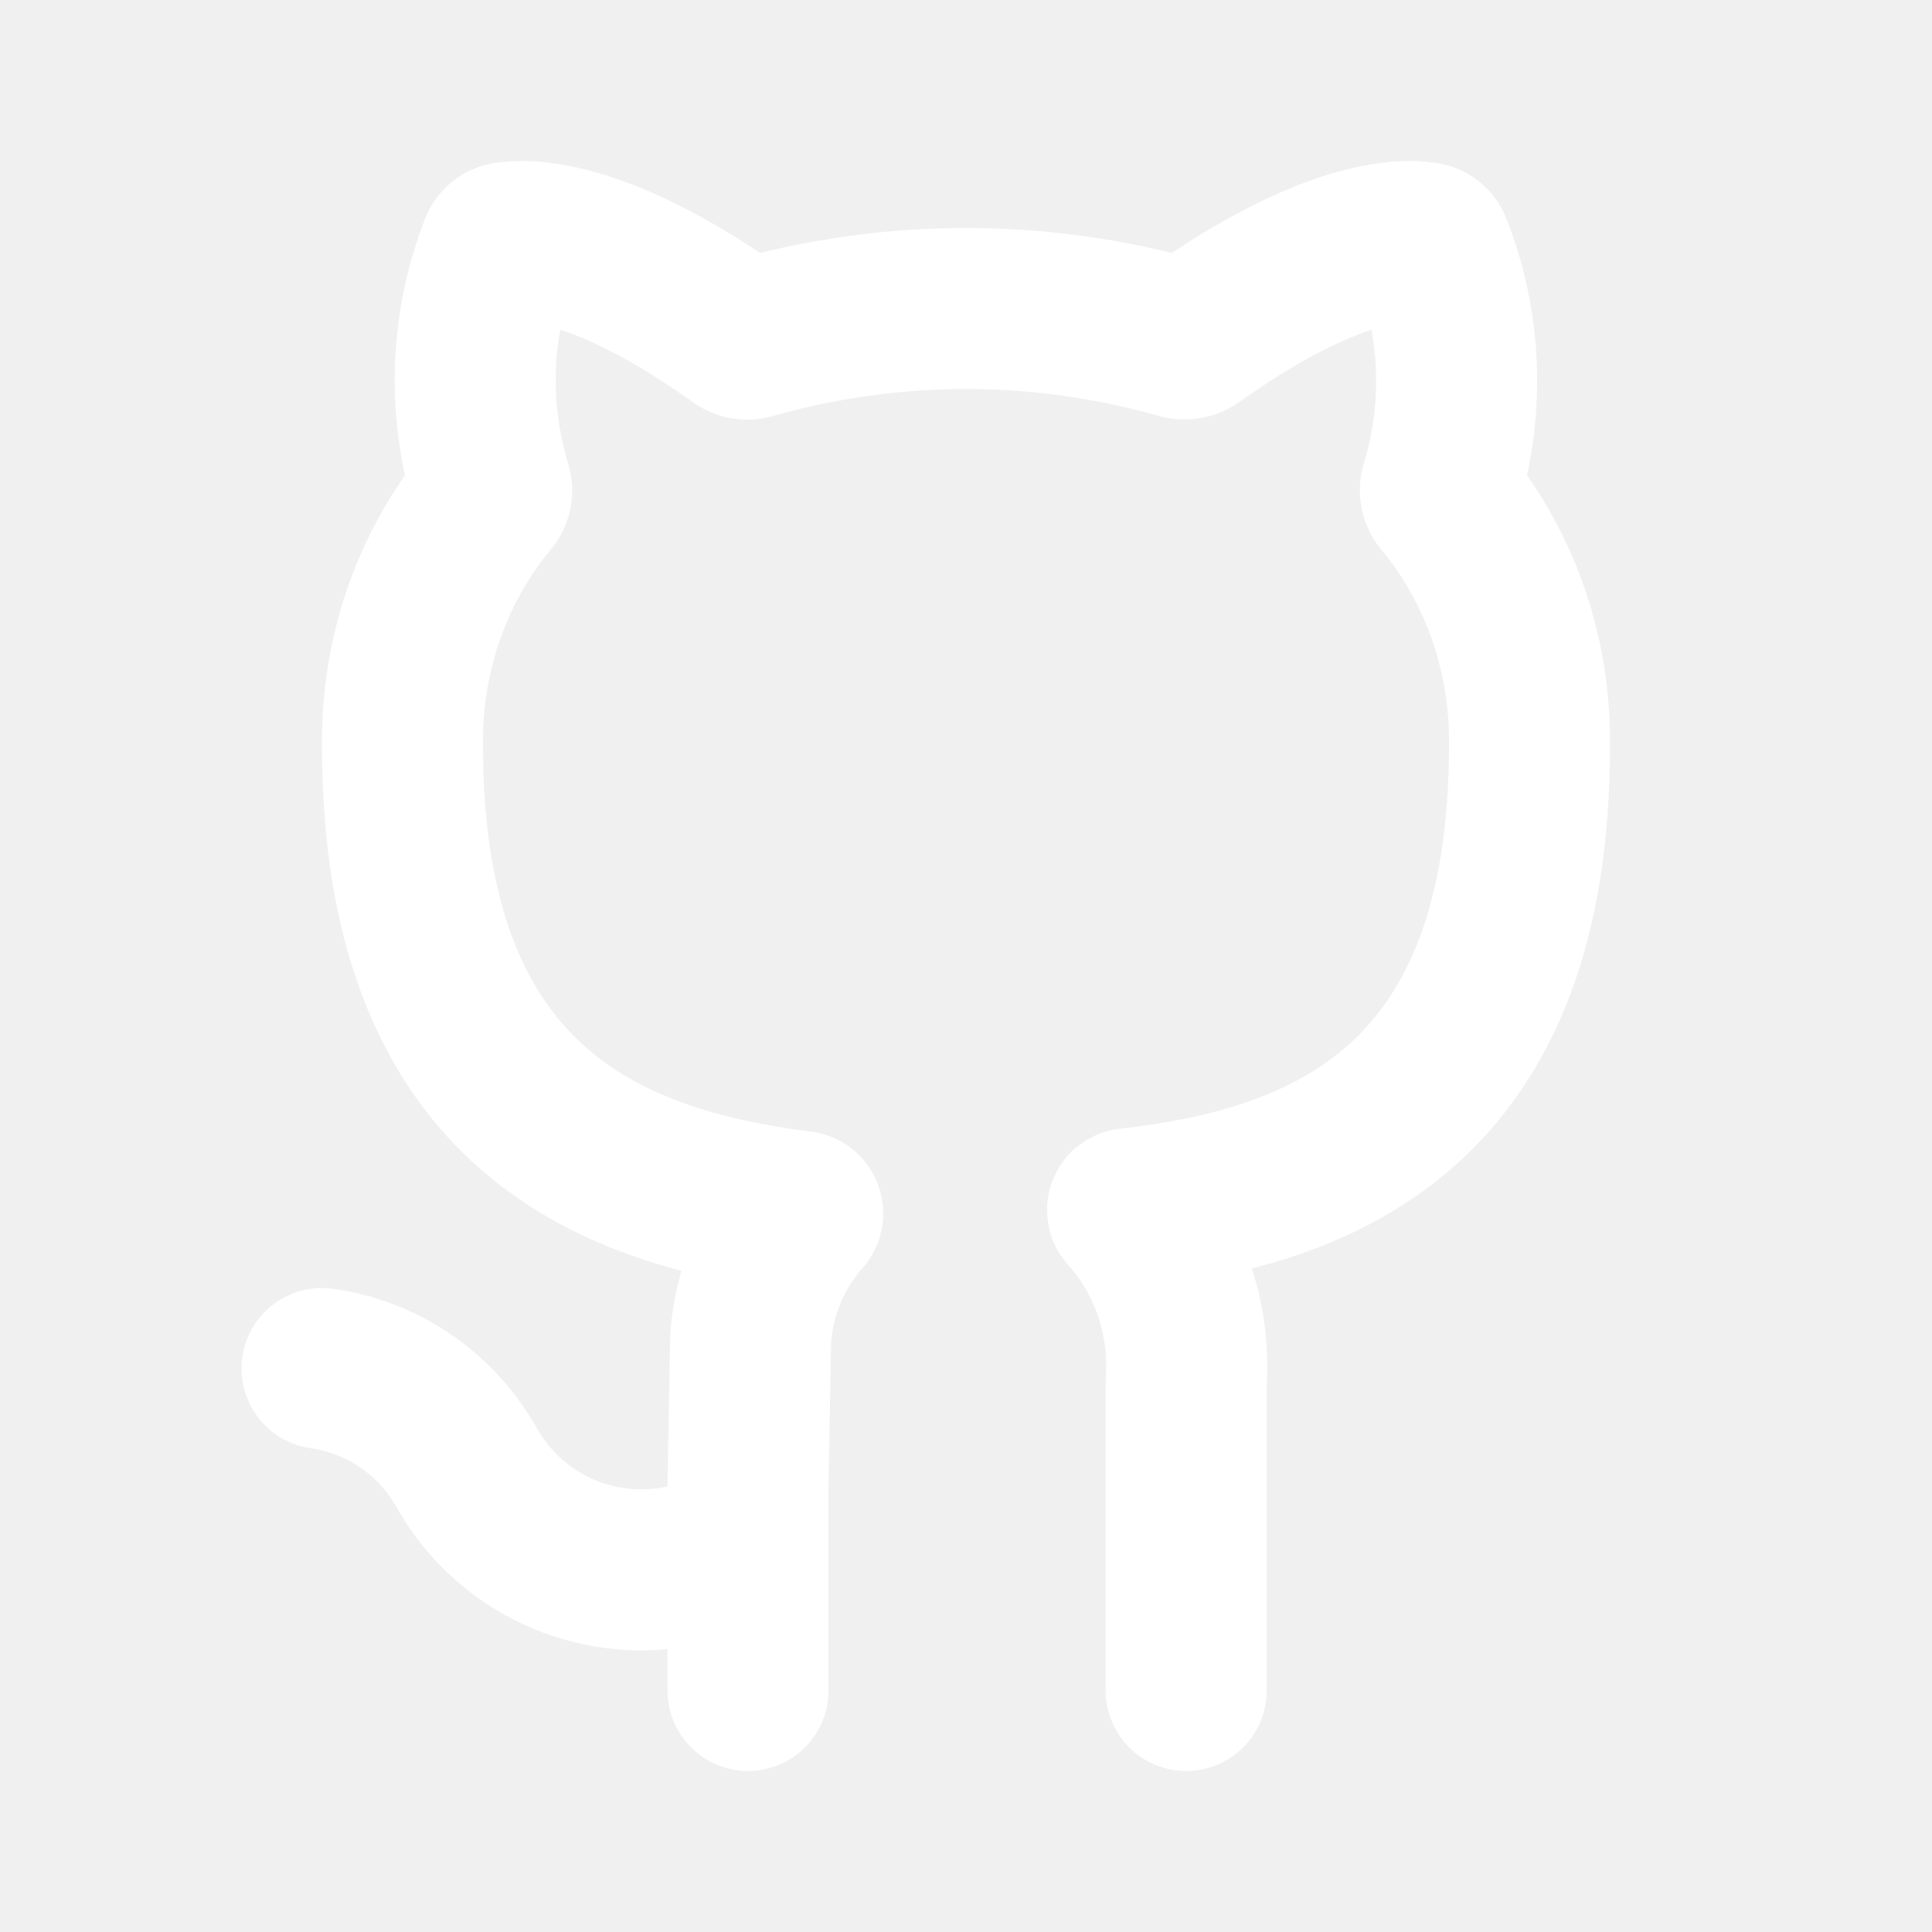
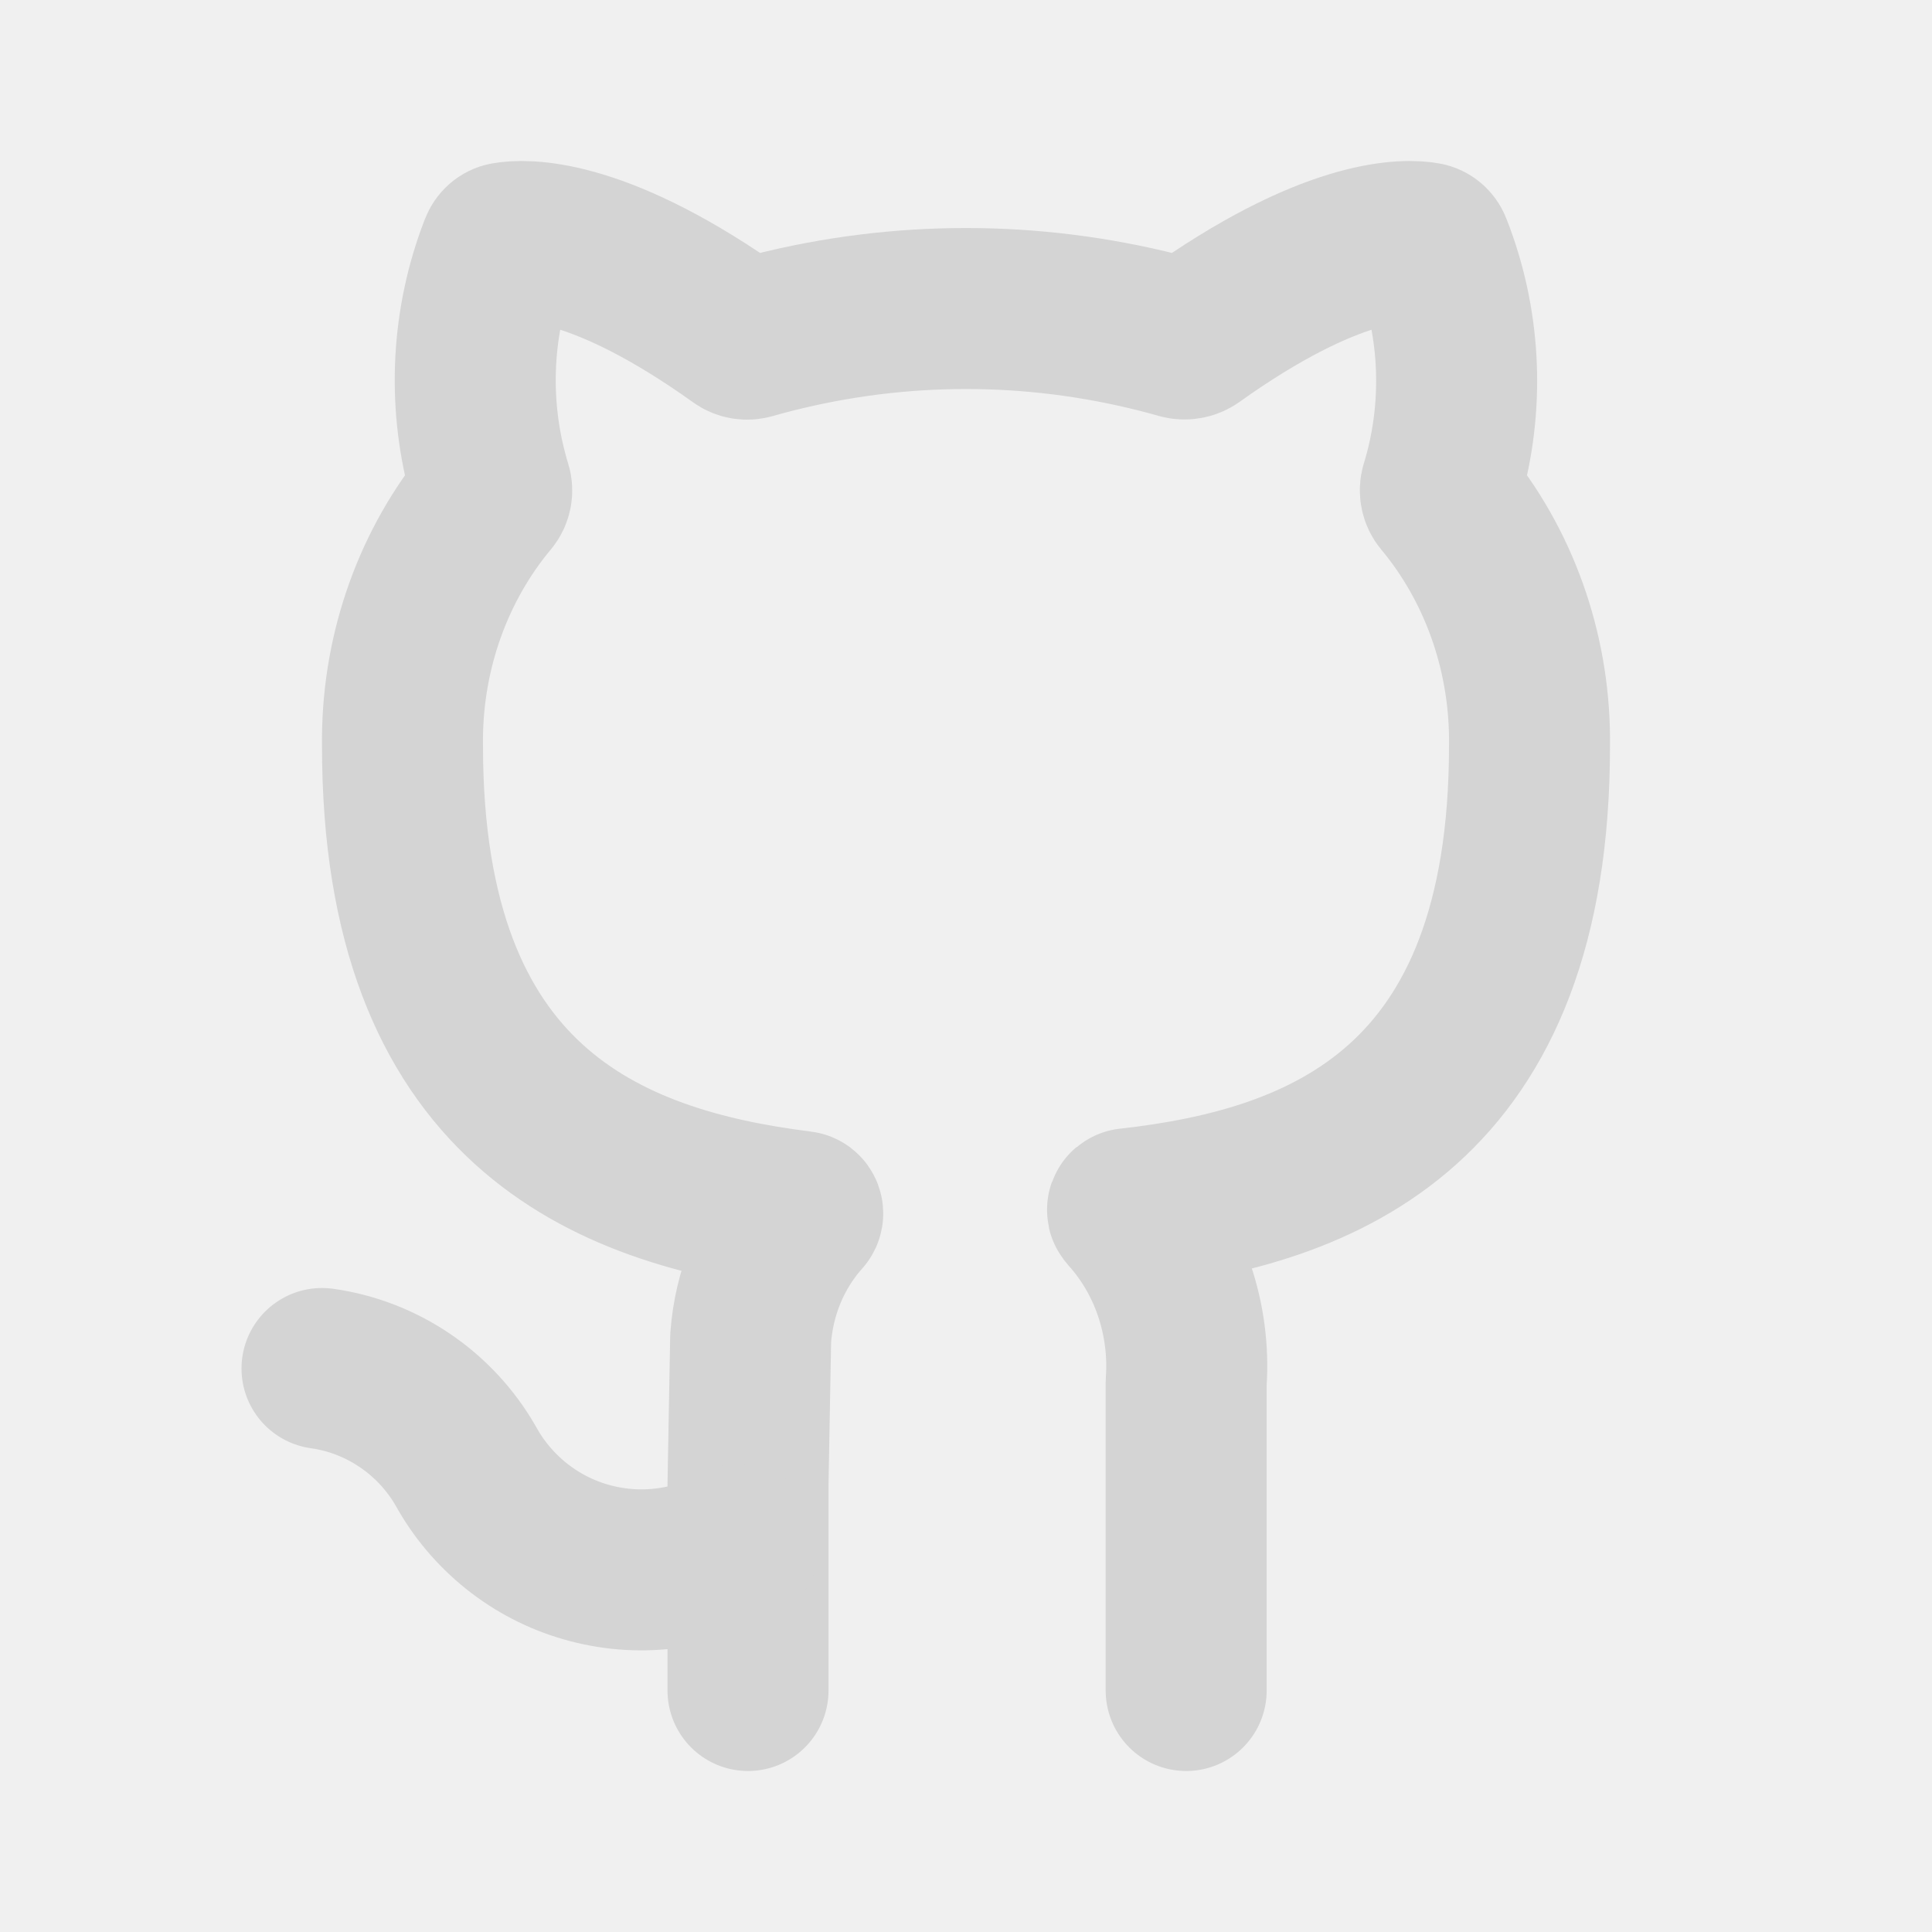
<svg xmlns="http://www.w3.org/2000/svg" width="800px" height="800px" viewBox="0 0 24 24" fill="none">
-   <path d="M9.292 21V18.441L9.325 16.622C9.366 16.056 9.586 15.523 9.949 15.11C9.954 15.104 9.96 15.098 9.965 15.092C9.979 15.076 9.97 15.051 9.949 15.049V15.049C7.526 14.746 5 13.723 5 9.267C4.985 8.17 5.343 7.106 6.004 6.272C6.028 6.243 6.051 6.214 6.075 6.185V6.185C6.106 6.148 6.116 6.098 6.102 6.051C6.101 6.049 6.1 6.046 6.099 6.043C6.083 5.99 6.068 5.937 6.054 5.883C5.811 4.965 5.863 3.984 6.205 3.098C6.208 3.092 6.21 3.085 6.213 3.079C6.226 3.046 6.253 3.021 6.287 3.015V3.015C6.502 2.977 7.37 2.925 9.033 4.073C9.085 4.109 9.137 4.146 9.191 4.184V4.184C9.229 4.212 9.278 4.22 9.323 4.207C9.325 4.207 9.326 4.206 9.328 4.206C9.417 4.181 9.506 4.156 9.596 4.134C11.177 3.732 12.823 3.732 14.404 4.134C14.489 4.155 14.574 4.178 14.658 4.202C14.66 4.203 14.662 4.203 14.664 4.204C14.717 4.219 14.775 4.209 14.82 4.177V4.177C14.87 4.141 14.919 4.107 14.967 4.073C16.626 2.928 17.489 2.976 17.705 3.015V3.015C17.74 3.021 17.768 3.046 17.781 3.079C17.783 3.084 17.784 3.088 17.786 3.092C18.134 3.978 18.189 4.962 17.946 5.883C17.931 5.938 17.916 5.993 17.899 6.047V6.047C17.884 6.096 17.895 6.149 17.928 6.189C17.929 6.19 17.93 6.191 17.931 6.192C17.953 6.219 17.974 6.245 17.996 6.272C18.657 7.106 19.015 8.17 19 9.267C19 13.747 16.456 14.743 14.021 15.015V15.015C14.007 15.017 14.001 15.033 14.011 15.044C14.014 15.048 14.018 15.052 14.021 15.056C14.267 15.33 14.458 15.654 14.581 16.01C14.71 16.382 14.763 16.78 14.735 17.175V21" stroke="#ffffff" stroke-width="2" stroke-linecap="round" stroke-linejoin="round" />
-   <path d="M4 17C4.369 17.052 4.722 17.188 5.031 17.398C5.34 17.607 5.597 17.884 5.784 18.208C5.942 18.496 6.156 18.75 6.413 18.956C6.669 19.161 6.964 19.314 7.279 19.404C7.595 19.495 7.925 19.523 8.251 19.485C8.577 19.448 8.893 19.346 9.179 19.186" stroke="#ffffff" stroke-width="2" stroke-linecap="round" stroke-linejoin="round" />
+   <path d="M9.292 21V18.441L9.325 16.622C9.366 16.056 9.586 15.523 9.949 15.11C9.954 15.104 9.96 15.098 9.965 15.092C9.979 15.076 9.97 15.051 9.949 15.049V15.049C7.526 14.746 5 13.723 5 9.267C4.985 8.17 5.343 7.106 6.004 6.272C6.028 6.243 6.051 6.214 6.075 6.185V6.185C6.106 6.148 6.116 6.098 6.102 6.051C6.101 6.049 6.1 6.046 6.099 6.043C6.083 5.99 6.068 5.937 6.054 5.883C5.811 4.965 5.863 3.984 6.205 3.098C6.208 3.092 6.21 3.085 6.213 3.079C6.226 3.046 6.253 3.021 6.287 3.015V3.015C6.502 2.977 7.37 2.925 9.033 4.073C9.085 4.109 9.137 4.146 9.191 4.184V4.184C9.229 4.212 9.278 4.22 9.323 4.207C9.325 4.207 9.326 4.206 9.328 4.206C9.417 4.181 9.506 4.156 9.596 4.134C11.177 3.732 12.823 3.732 14.404 4.134C14.489 4.155 14.574 4.178 14.658 4.202C14.66 4.203 14.662 4.203 14.664 4.204C14.717 4.219 14.775 4.209 14.82 4.177V4.177C14.87 4.141 14.919 4.107 14.967 4.073C16.626 2.928 17.489 2.976 17.705 3.015V3.015C17.74 3.021 17.768 3.046 17.781 3.079C17.783 3.084 17.784 3.088 17.786 3.092C18.134 3.978 18.189 4.962 17.946 5.883C17.931 5.938 17.916 5.993 17.899 6.047V6.047C17.884 6.096 17.895 6.149 17.928 6.189C17.929 6.19 17.93 6.191 17.931 6.192C17.953 6.219 17.974 6.245 17.996 6.272C18.657 7.106 19.015 8.17 19 9.267C19 13.747 16.456 14.743 14.021 15.015V15.015C14.007 15.017 14.001 15.033 14.011 15.044C14.014 15.048 14.018 15.052 14.021 15.056C14.267 15.33 14.458 15.654 14.581 16.01C14.71 16.382 14.763 16.78 14.735 17.175V21" stroke="#D4D4D4" stroke-width="2" stroke-linecap="round" stroke-linejoin="round" />
+   <path d="M4 17C4.369 17.052 4.722 17.188 5.031 17.398C5.34 17.607 5.597 17.884 5.784 18.208C5.942 18.496 6.156 18.75 6.413 18.956C6.669 19.161 6.964 19.314 7.279 19.404C7.595 19.495 7.925 19.523 8.251 19.485C8.577 19.448 8.893 19.346 9.179 19.186" stroke="#D4D4D4" stroke-width="2" stroke-linecap="round" stroke-linejoin="round" />
</svg>
